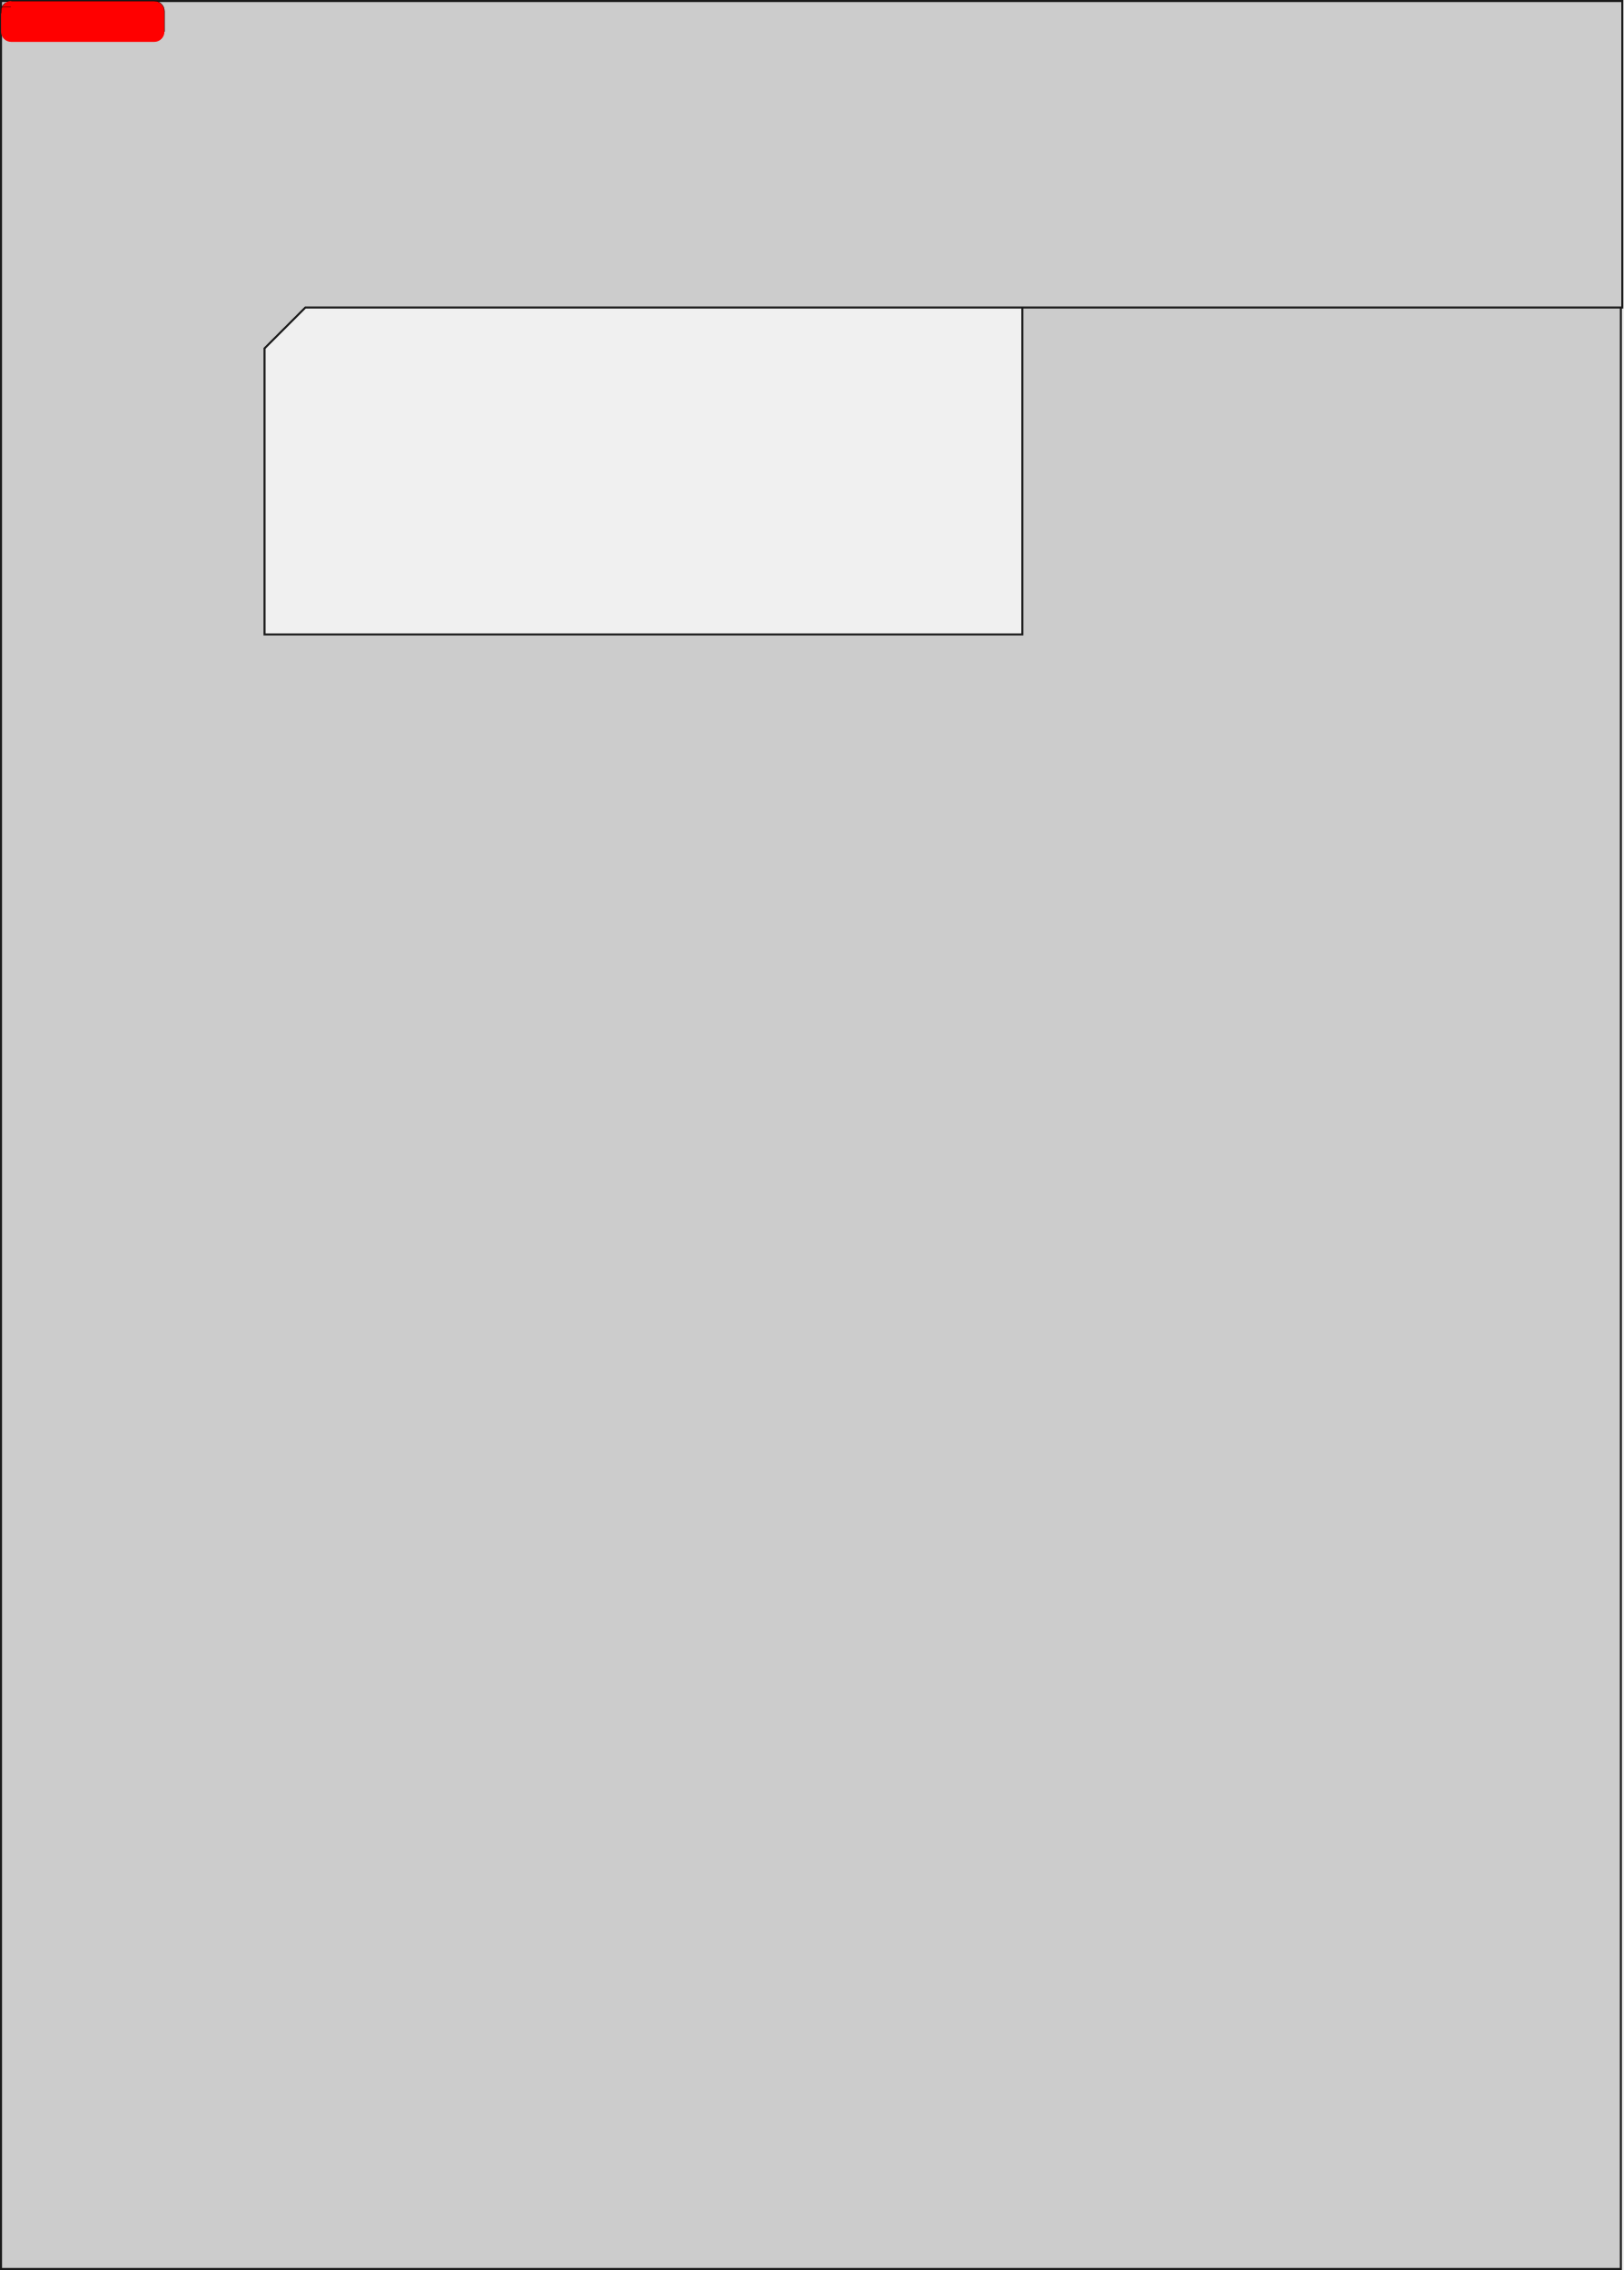
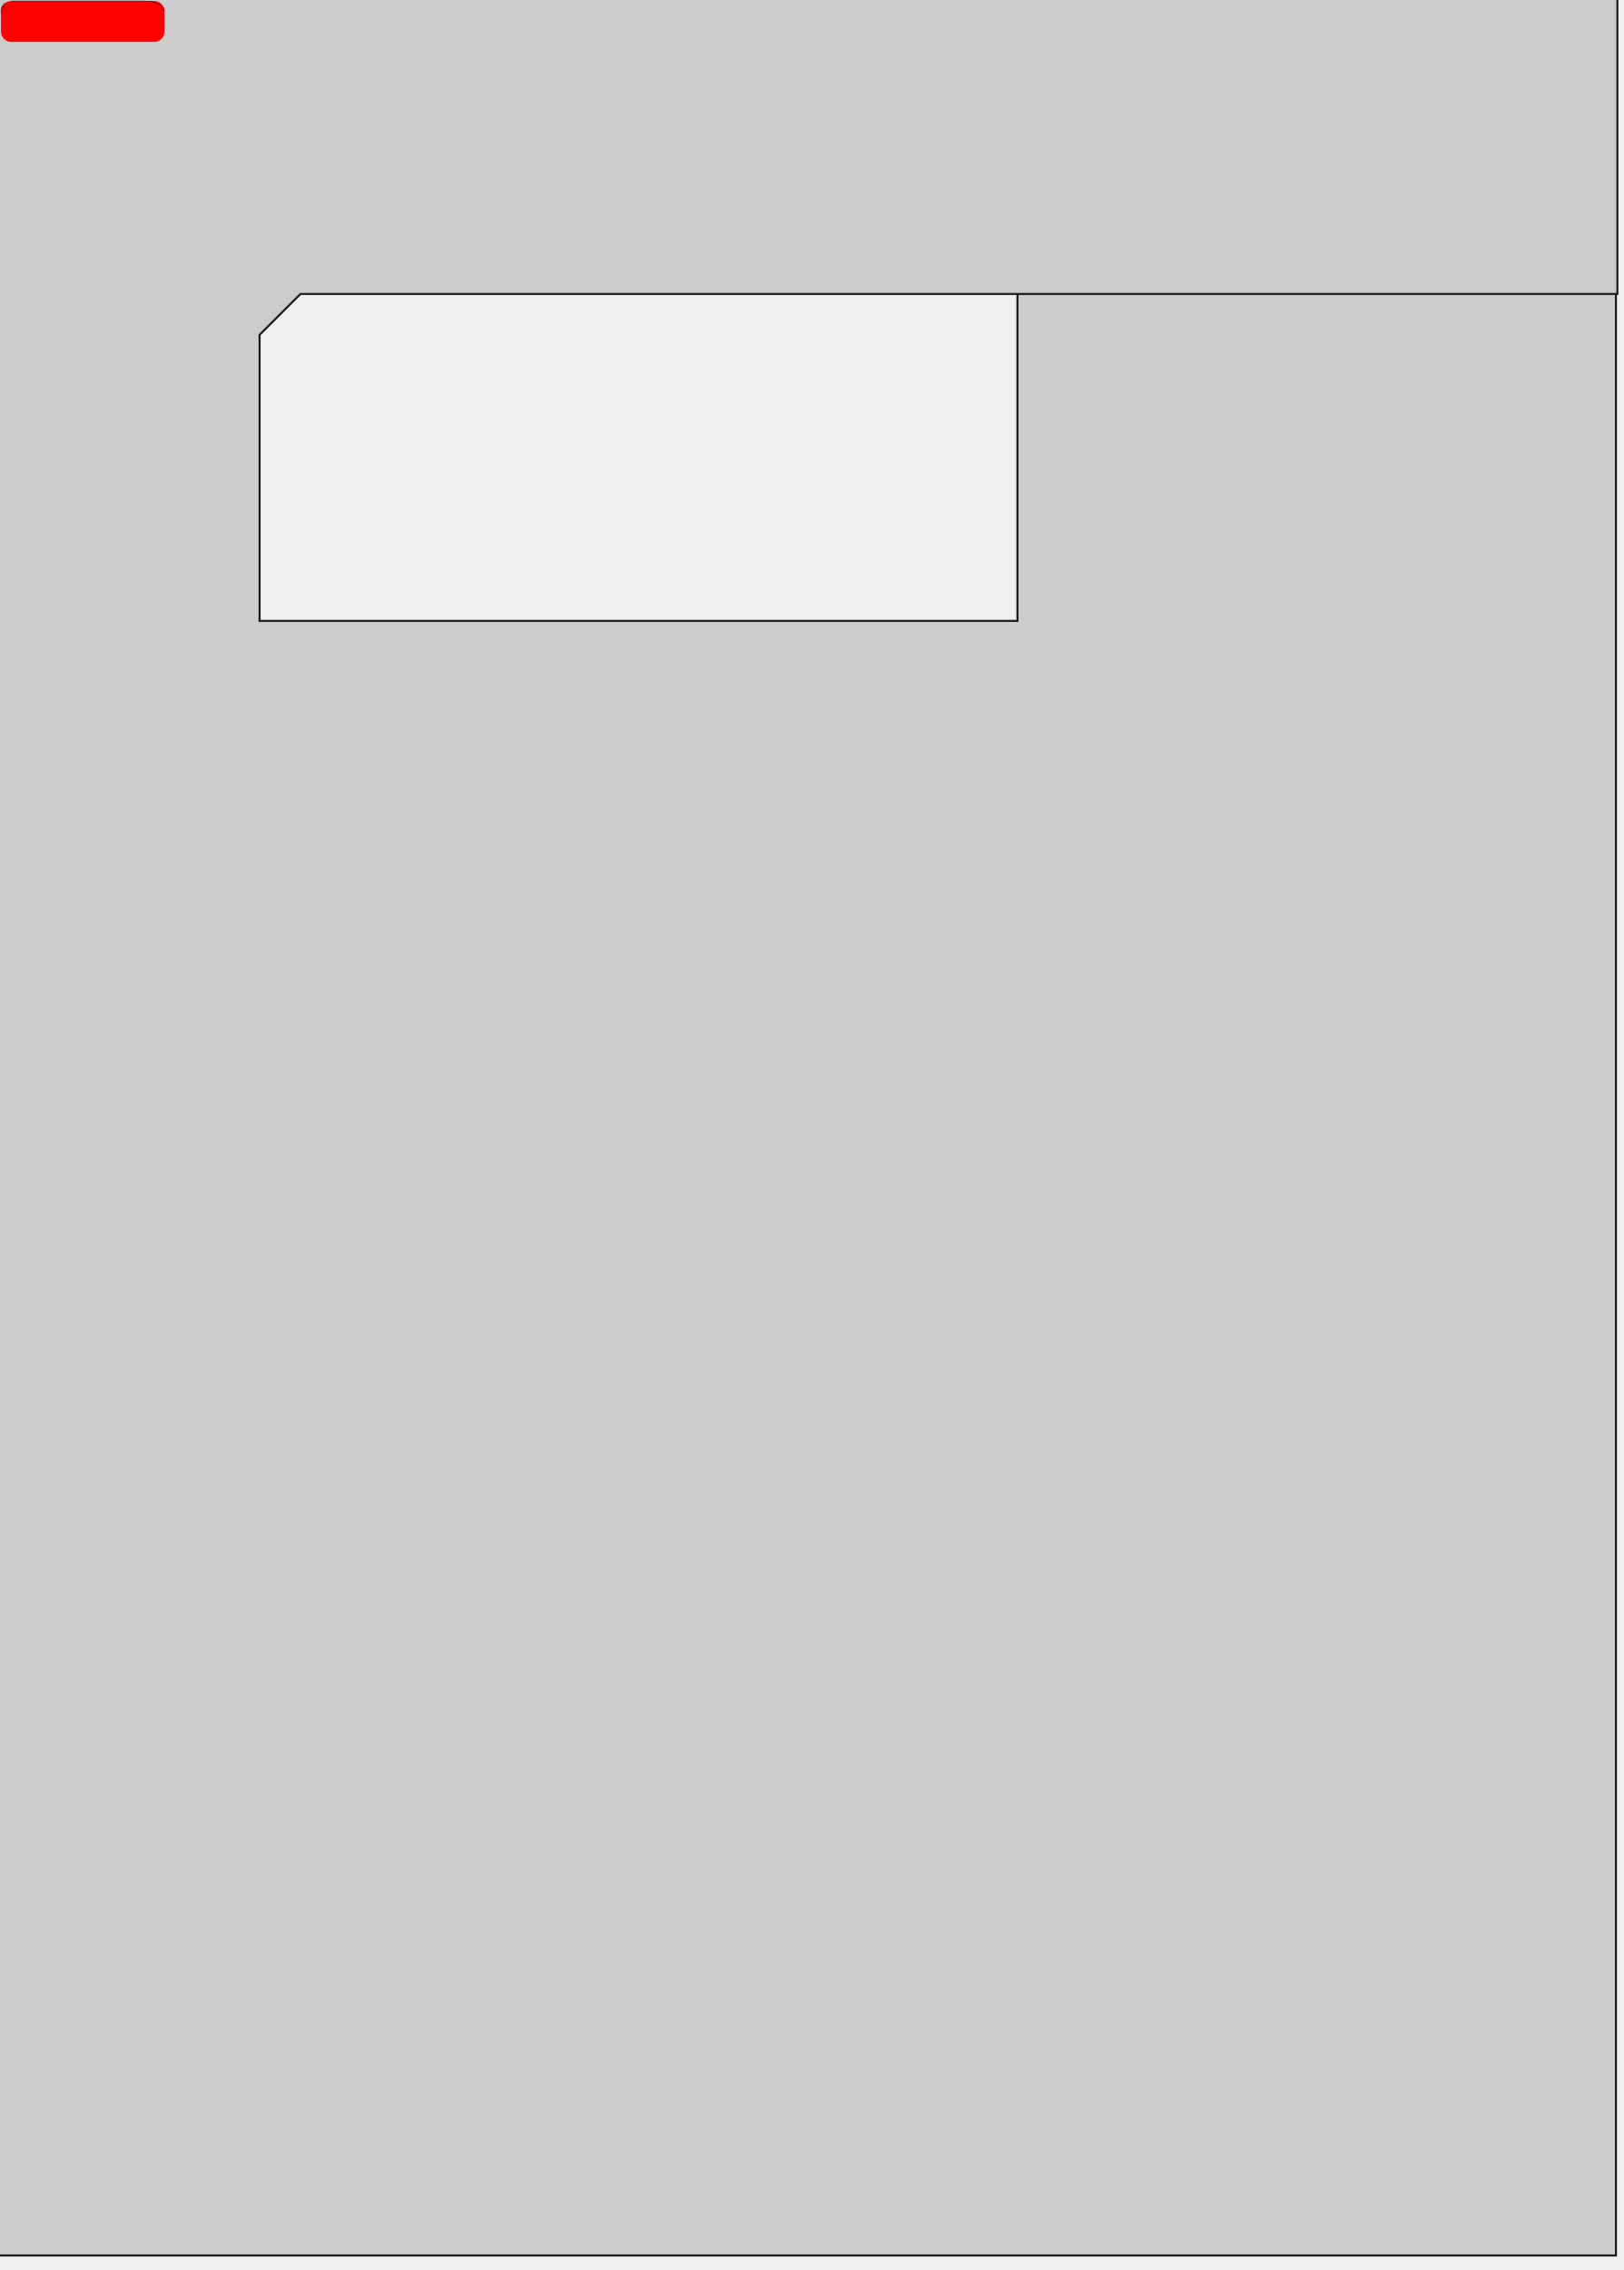
<svg xmlns="http://www.w3.org/2000/svg" width="794.701" height="1111" viewBox="0 0 794.701 1111" version="1.1" id="svg8">
-   <defs id="defs2" />
+   <defs id="defs2">
+     <mask maskUnits="userSpaceOnUse" id="mask2594">
+       <g id="g2604" transform="translate(9.00723,11.95114)">
+         <rect style="fill:#ffffff;fill-rule:evenodd;stroke:none;stroke-width:0.2;stroke-linecap:round;stroke-miterlimit:4;stroke-dasharray:none;paint-order:markers fill stroke" id="rect2596" width="237.085" height="184.76" x="130.024" y="-183.755" ry="5" />
+         <g id="g2602" style="fill:#000000">
+           <rect style="fill:#000000;fill-rule:evenodd;stroke:none;stroke-width:0.2;stroke-linecap:round;stroke-miterlimit:4;stroke-dasharray:none;paint-order:markers fill stroke" id="rect2598" width="103.75" height="32.904" x="187.975" y="-142.918" ry="5" />
+           <rect style="fill:#000000;fill-rule:evenodd;stroke:none;stroke-width:0.2;stroke-linecap:round;stroke-miterlimit:4;stroke-dasharray:none;paint-order:markers fill stroke" id="rect2600" width="104.077" height="33.624" x="189.494" y="-89.937" ry="5" />
+         </g>
+       </g>
+     </mask>
+   </defs>
  <g id="layer1" transform="translate(0.5,0.5)">
-     <path style="fill:#cccccc;stroke:#1a1a1a;stroke-width:1px;stroke-linecap:butt;stroke-linejoin:miter;stroke-opacity:1" d="M 0,0 H 793.701 V 150 H 150 H 149 L 129,170 V 180 V 310 H 500 V 150 H 793 V 1110 H 0 Z" id="path835" />
+     <path style="fill:#cccccc;stroke:#1a1a1a;stroke-width:1px;stroke-linecap:butt;stroke-linejoin:miter;stroke-opacity:1" d="M -2.415,-6.62 H 791.286 V 143.38 H 147.585 H 146.585 L 126.585,163.38 V 173.38 V 303.38 H 497.585 V 143.38 H 790.585 V 1103.38 H -2.415 Z" id="path835" />
    <rect style="fill:#ff0000;stroke-width:17.504;stroke-linecap:round" id="rect861" width="80" height="20" x="0" y="0" ry="5" />
-     <path style="fill:none;stroke:#000000;stroke-width:0.2;stroke-linecap:butt;stroke-linejoin:miter;stroke-miterlimit:4;stroke-dasharray:none;stroke-opacity:1" d="M 5, 0 h 70 a 5 5 0 0 1 5 5 v 10" id="path887" />
+     <path style="fill:none;stroke:#000000;stroke-width:0.2;stroke-linecap:butt;stroke-linejoin:miter;stroke-miterlimit:4;stroke-dasharray:none;stroke-opacity:1" d="M 5, 0 h 65 a 10 5 0 0 1 10 5" id="path887" />
    <path style="fill:none;stroke:#000000;stroke-width:0.2;stroke-linecap:butt;stroke-linejoin:miter;stroke-miterlimit:4;stroke-dasharray:none;stroke-opacity:1" d="M -111.123,4.586 H -31.123 V 14.586 H -106.123 A 5,5 0 0 0 -111.123,19.586 V 29.586 A 5,5 0 0 0 -106.123,34.586 H -36.123 A 5,5 0 0 0 -31.123,29.586" id="path969" />
    <path style="fill:none;stroke:#000000;stroke-width:0.2;stroke-linecap:butt;stroke-linejoin:miter;stroke-miterlimit:4;stroke-dasharray:none;stroke-opacity:1" d="M 0.41,3 L 4.765,2.993" id="path973" />
    <path style="fill:none;stroke:#000000;stroke-width:0.2;stroke-linecap:butt;stroke-linejoin:miter;stroke-miterlimit:4;stroke-dasharray:none;stroke-opacity:1" d="M 2,1 C 0.75,2 0,3 0,6" id="path975" />
    <path style="mix-blend-mode:normal;fill:#008080;fill-rule:evenodd;stroke:none;stroke-width:1px;stroke-linecap:butt;stroke-linejoin:miter;stroke-opacity:1" d="M -50,-500 H 150 V -300 H -50 Z M -20,-450 H 30 V -400 H -20 Z M 0,-420 H 50 V -370 H 0 Z" id="path979" />
  </g>
</svg>
